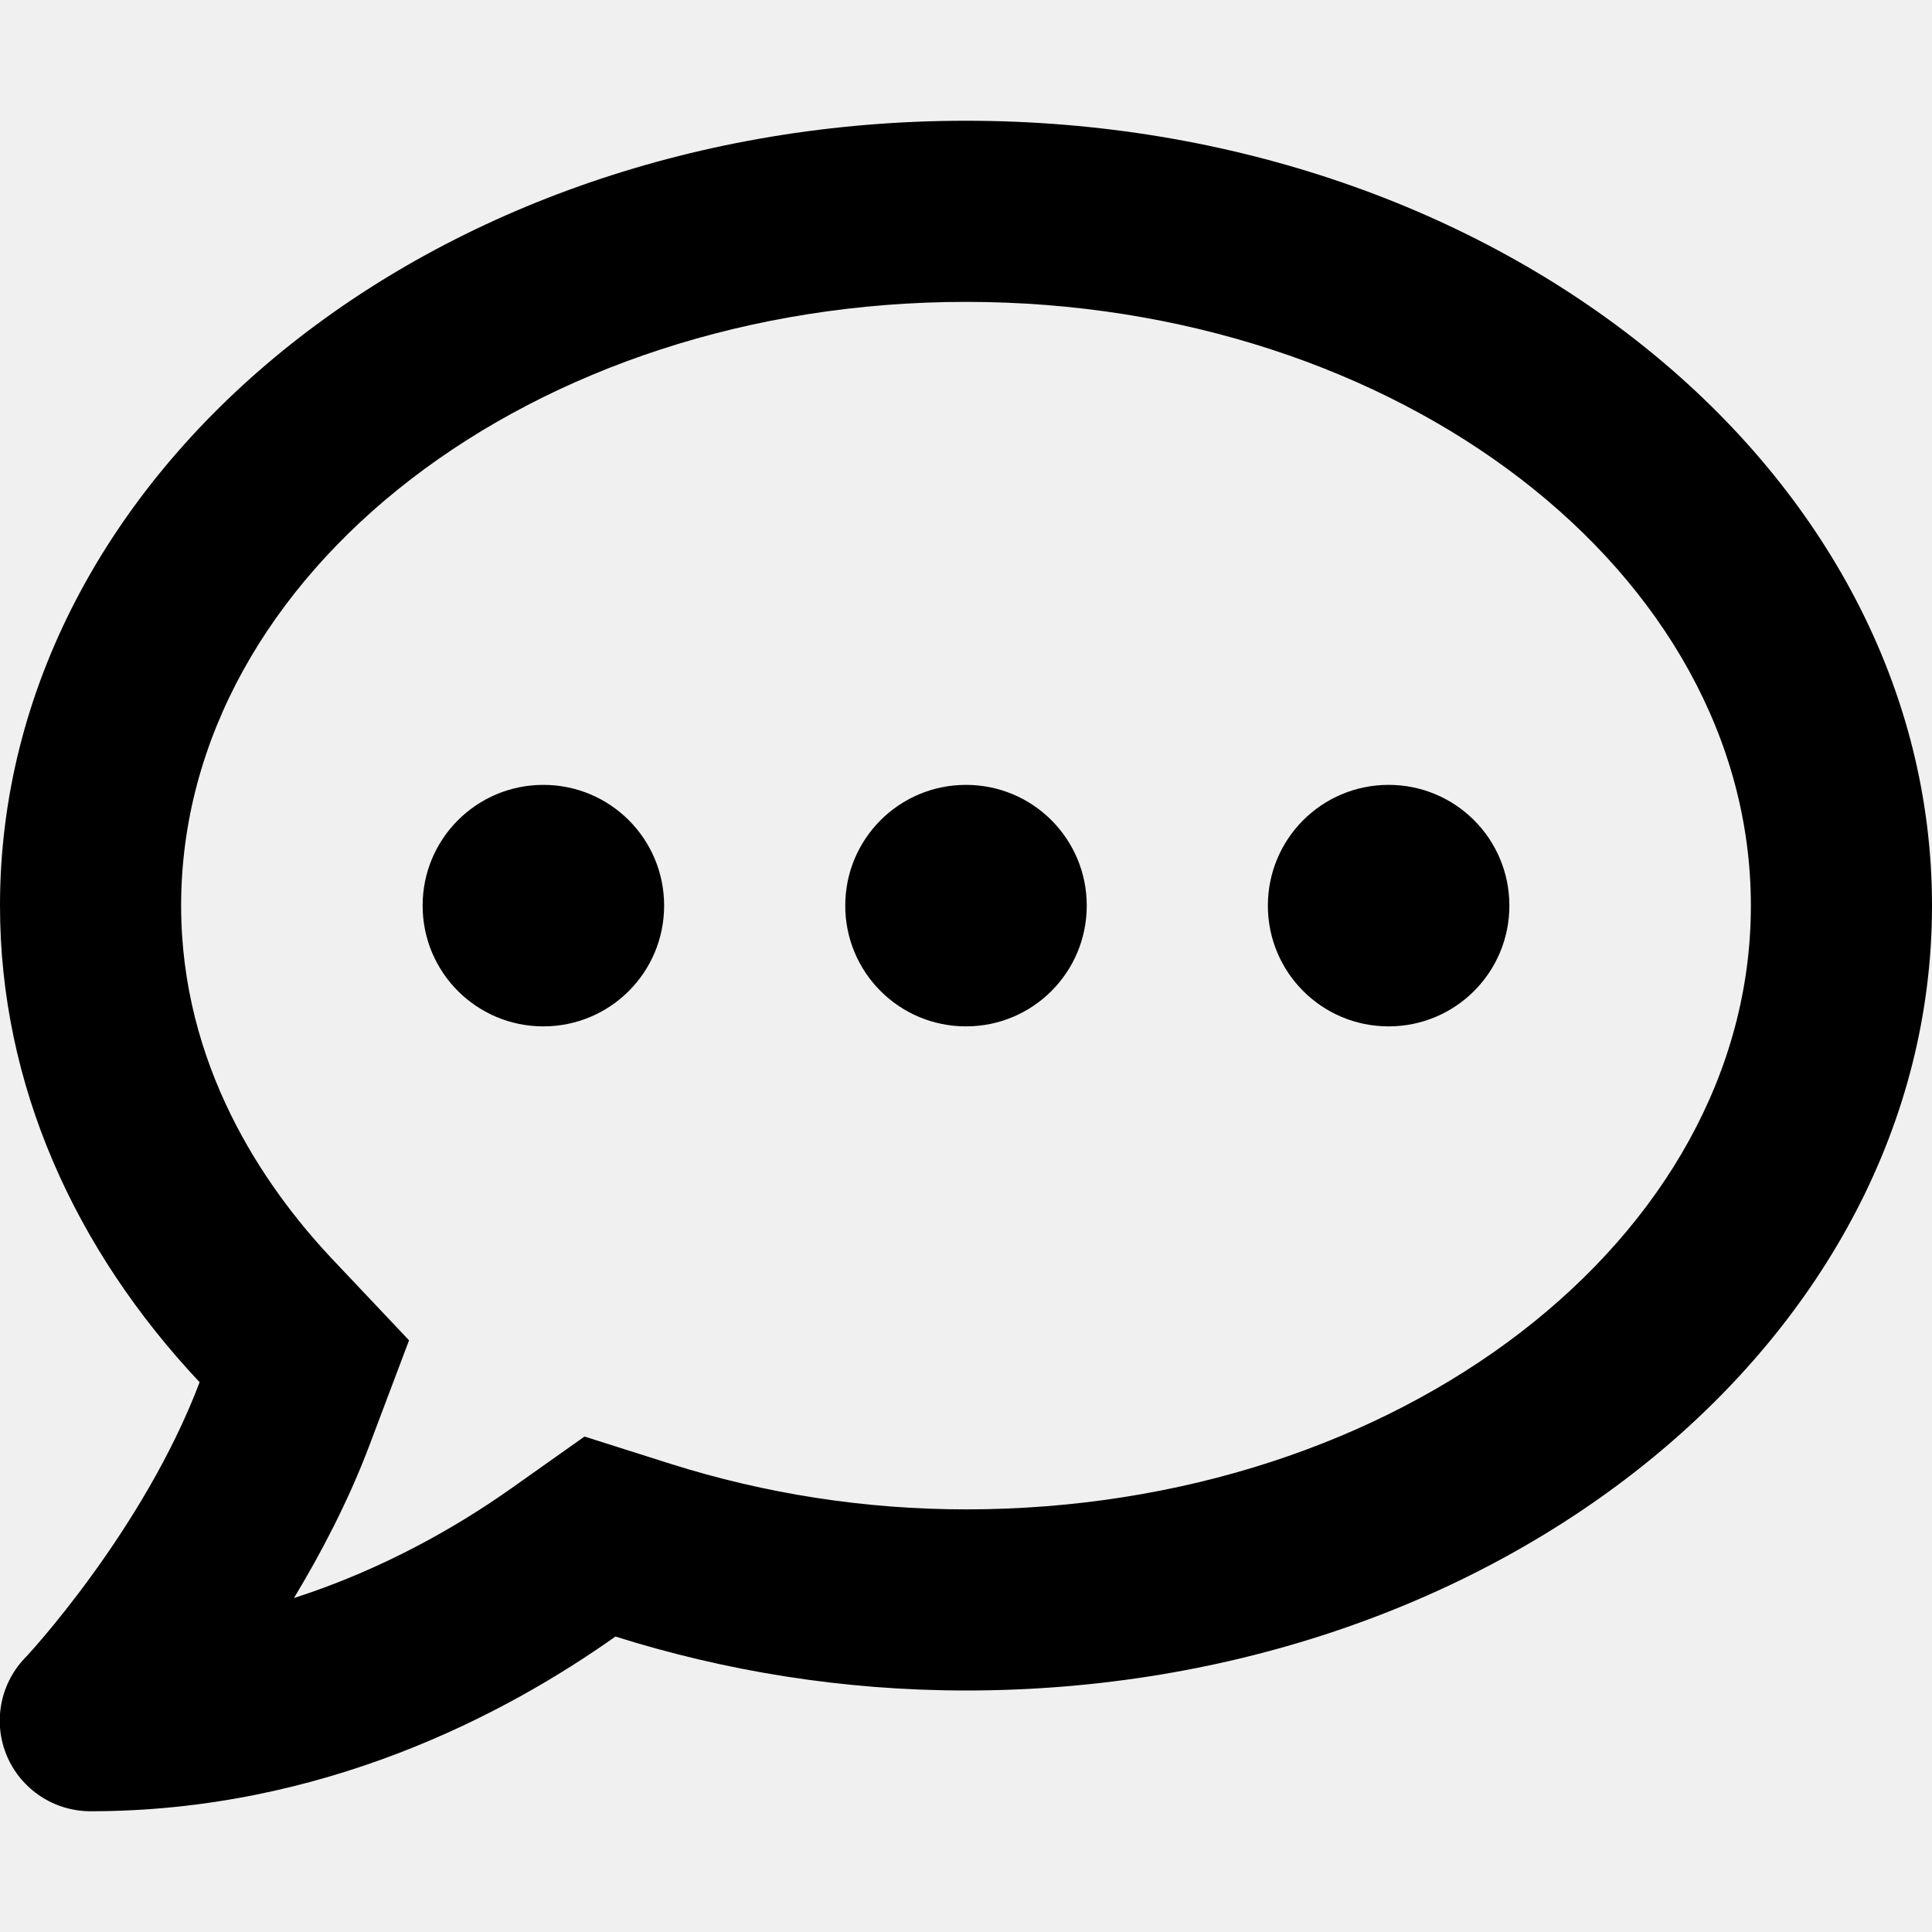
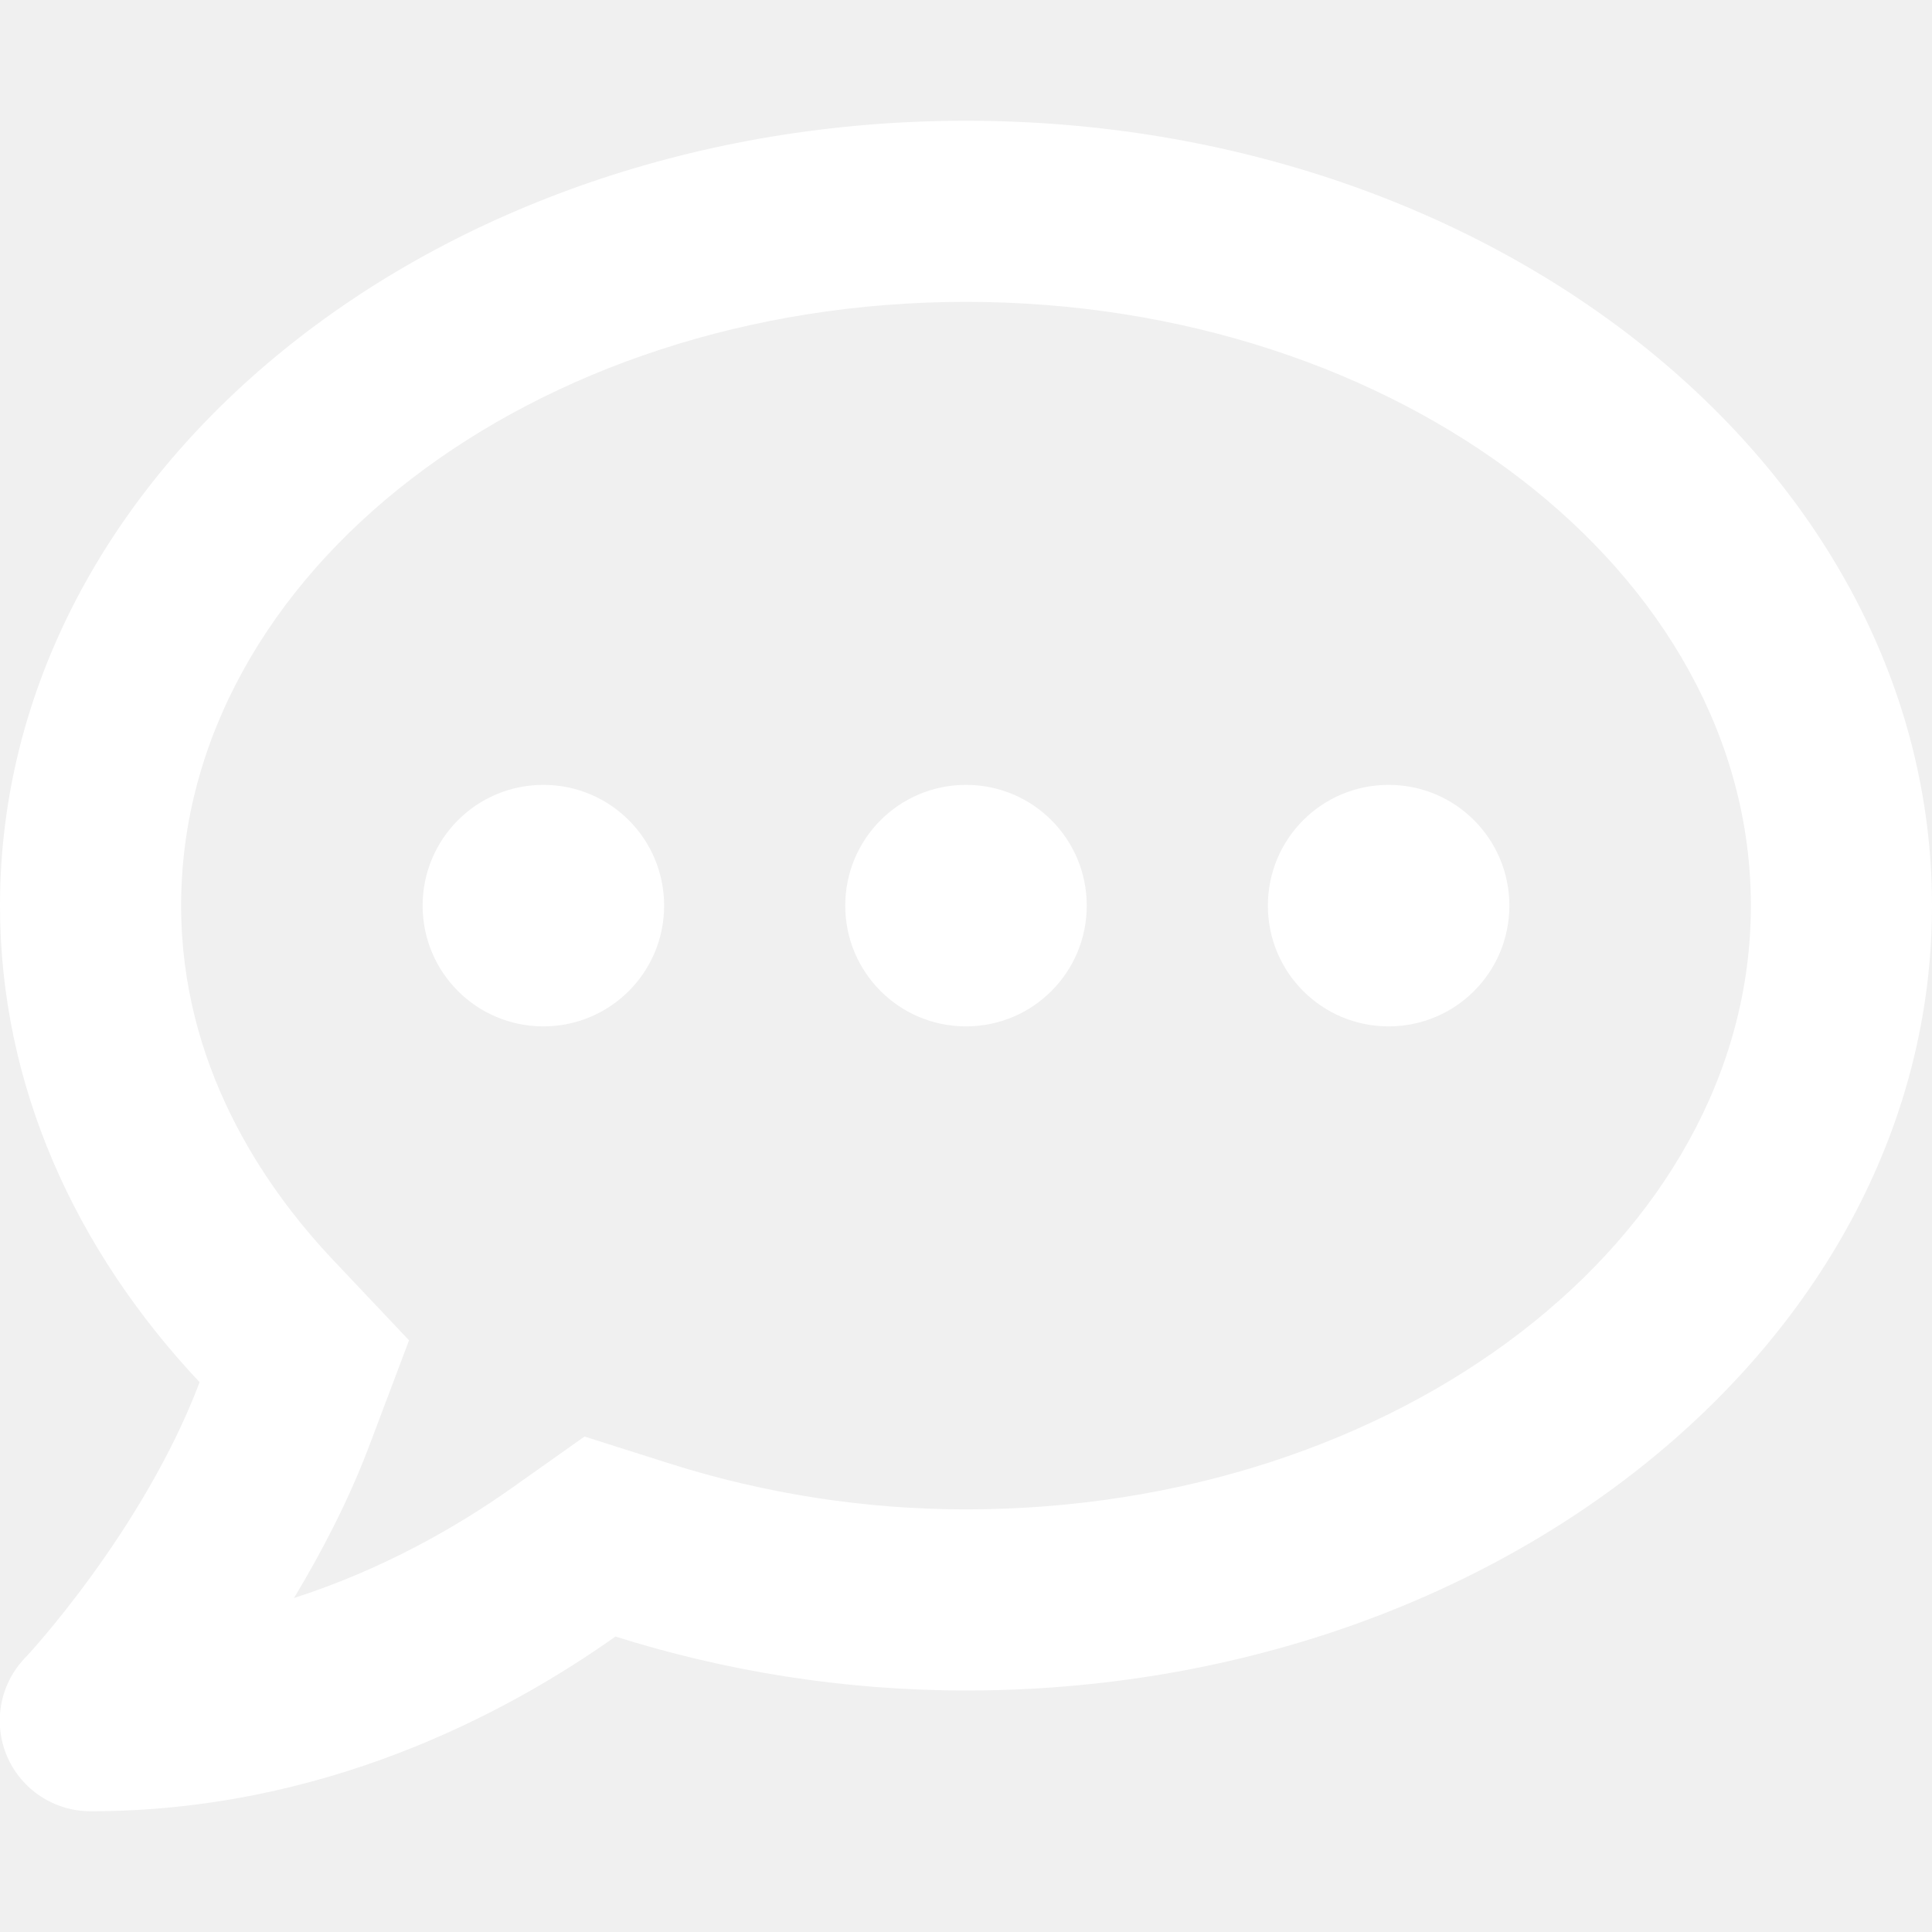
- <svg xmlns="http://www.w3.org/2000/svg" viewBox="0 0 512 512">
-   <path d="M144 208c-17.7 0-32 14.3-32 32s14.3 32 32 32 32-14.3 32-32-14.3-32-32-32zm112 0c-17.7 0-32 14.3-32 32s14.3 32 32 32 32-14.3 32-32-14.3-32-32-32zm112 0c-17.7 0-32 14.3-32 32s14.3 32 32 32 32-14.3 32-32-14.3-32-32-32zM256 32C114.6 32 0 125.1 0 240c0 47.6 19.9 91.2 52.9 126.3C38 405.7 7 439.1 6.5 439.5c-6.6 7-8.4 17.2-4.6 26S14.4 480 24 480c61.5 0 110-25.7 139.1-46.3C192 442.8 223.2 448 256 448c141.4 0 256-93.1 256-208S397.4 32 256 32zm0 368c-26.7 0-53.1-4.1-78.4-12.1l-22.7-7.2-19.5 13.8c-14.3 10.1-33.9 21.4-57.5 29 7.3-12.1 14.4-25.7 19.9-40.2l10.6-28.1-20.6-21.8C69.7 314.1 48 282.2 48 240c0-88.2 93.3-160 208-160s208 71.8 208 160-93.3 160-208 160z" />
+ <svg xmlns="http://www.w3.org/2000/svg" viewBox="0 0 512 512" version="1.1" id="svg4">
+   <defs id="defs8" />
+   <path d="M144 208c-17.7 0-32 14.3-32 32s14.3 32 32 32 32-14.3 32-32-14.3-32-32-32zm112 0c-17.7 0-32 14.3-32 32s14.3 32 32 32 32-14.3 32-32-14.3-32-32-32zm112 0c-17.7 0-32 14.3-32 32s14.3 32 32 32 32-14.3 32-32-14.3-32-32-32zM256 32C114.6 32 0 125.1 0 240c0 47.6 19.9 91.2 52.9 126.3C38 405.7 7 439.1 6.5 439.5c-6.6 7-8.4 17.2-4.6 26S14.4 480 24 480c61.5 0 110-25.7 139.1-46.3C192 442.8 223.2 448 256 448c141.4 0 256-93.1 256-208S397.4 32 256 32zm0 368c-26.7 0-53.1-4.1-78.4-12.1l-22.7-7.2-19.5 13.8c-14.3 10.1-33.9 21.4-57.5 29 7.3-12.1 14.4-25.7 19.9-40.2l10.6-28.1-20.6-21.8C69.7 314.1 48 282.2 48 240c0-88.2 93.3-160 208-160s208 71.8 208 160-93.3 160-208 160z" id="path2" style="fill:#ffffff" />
</svg>
